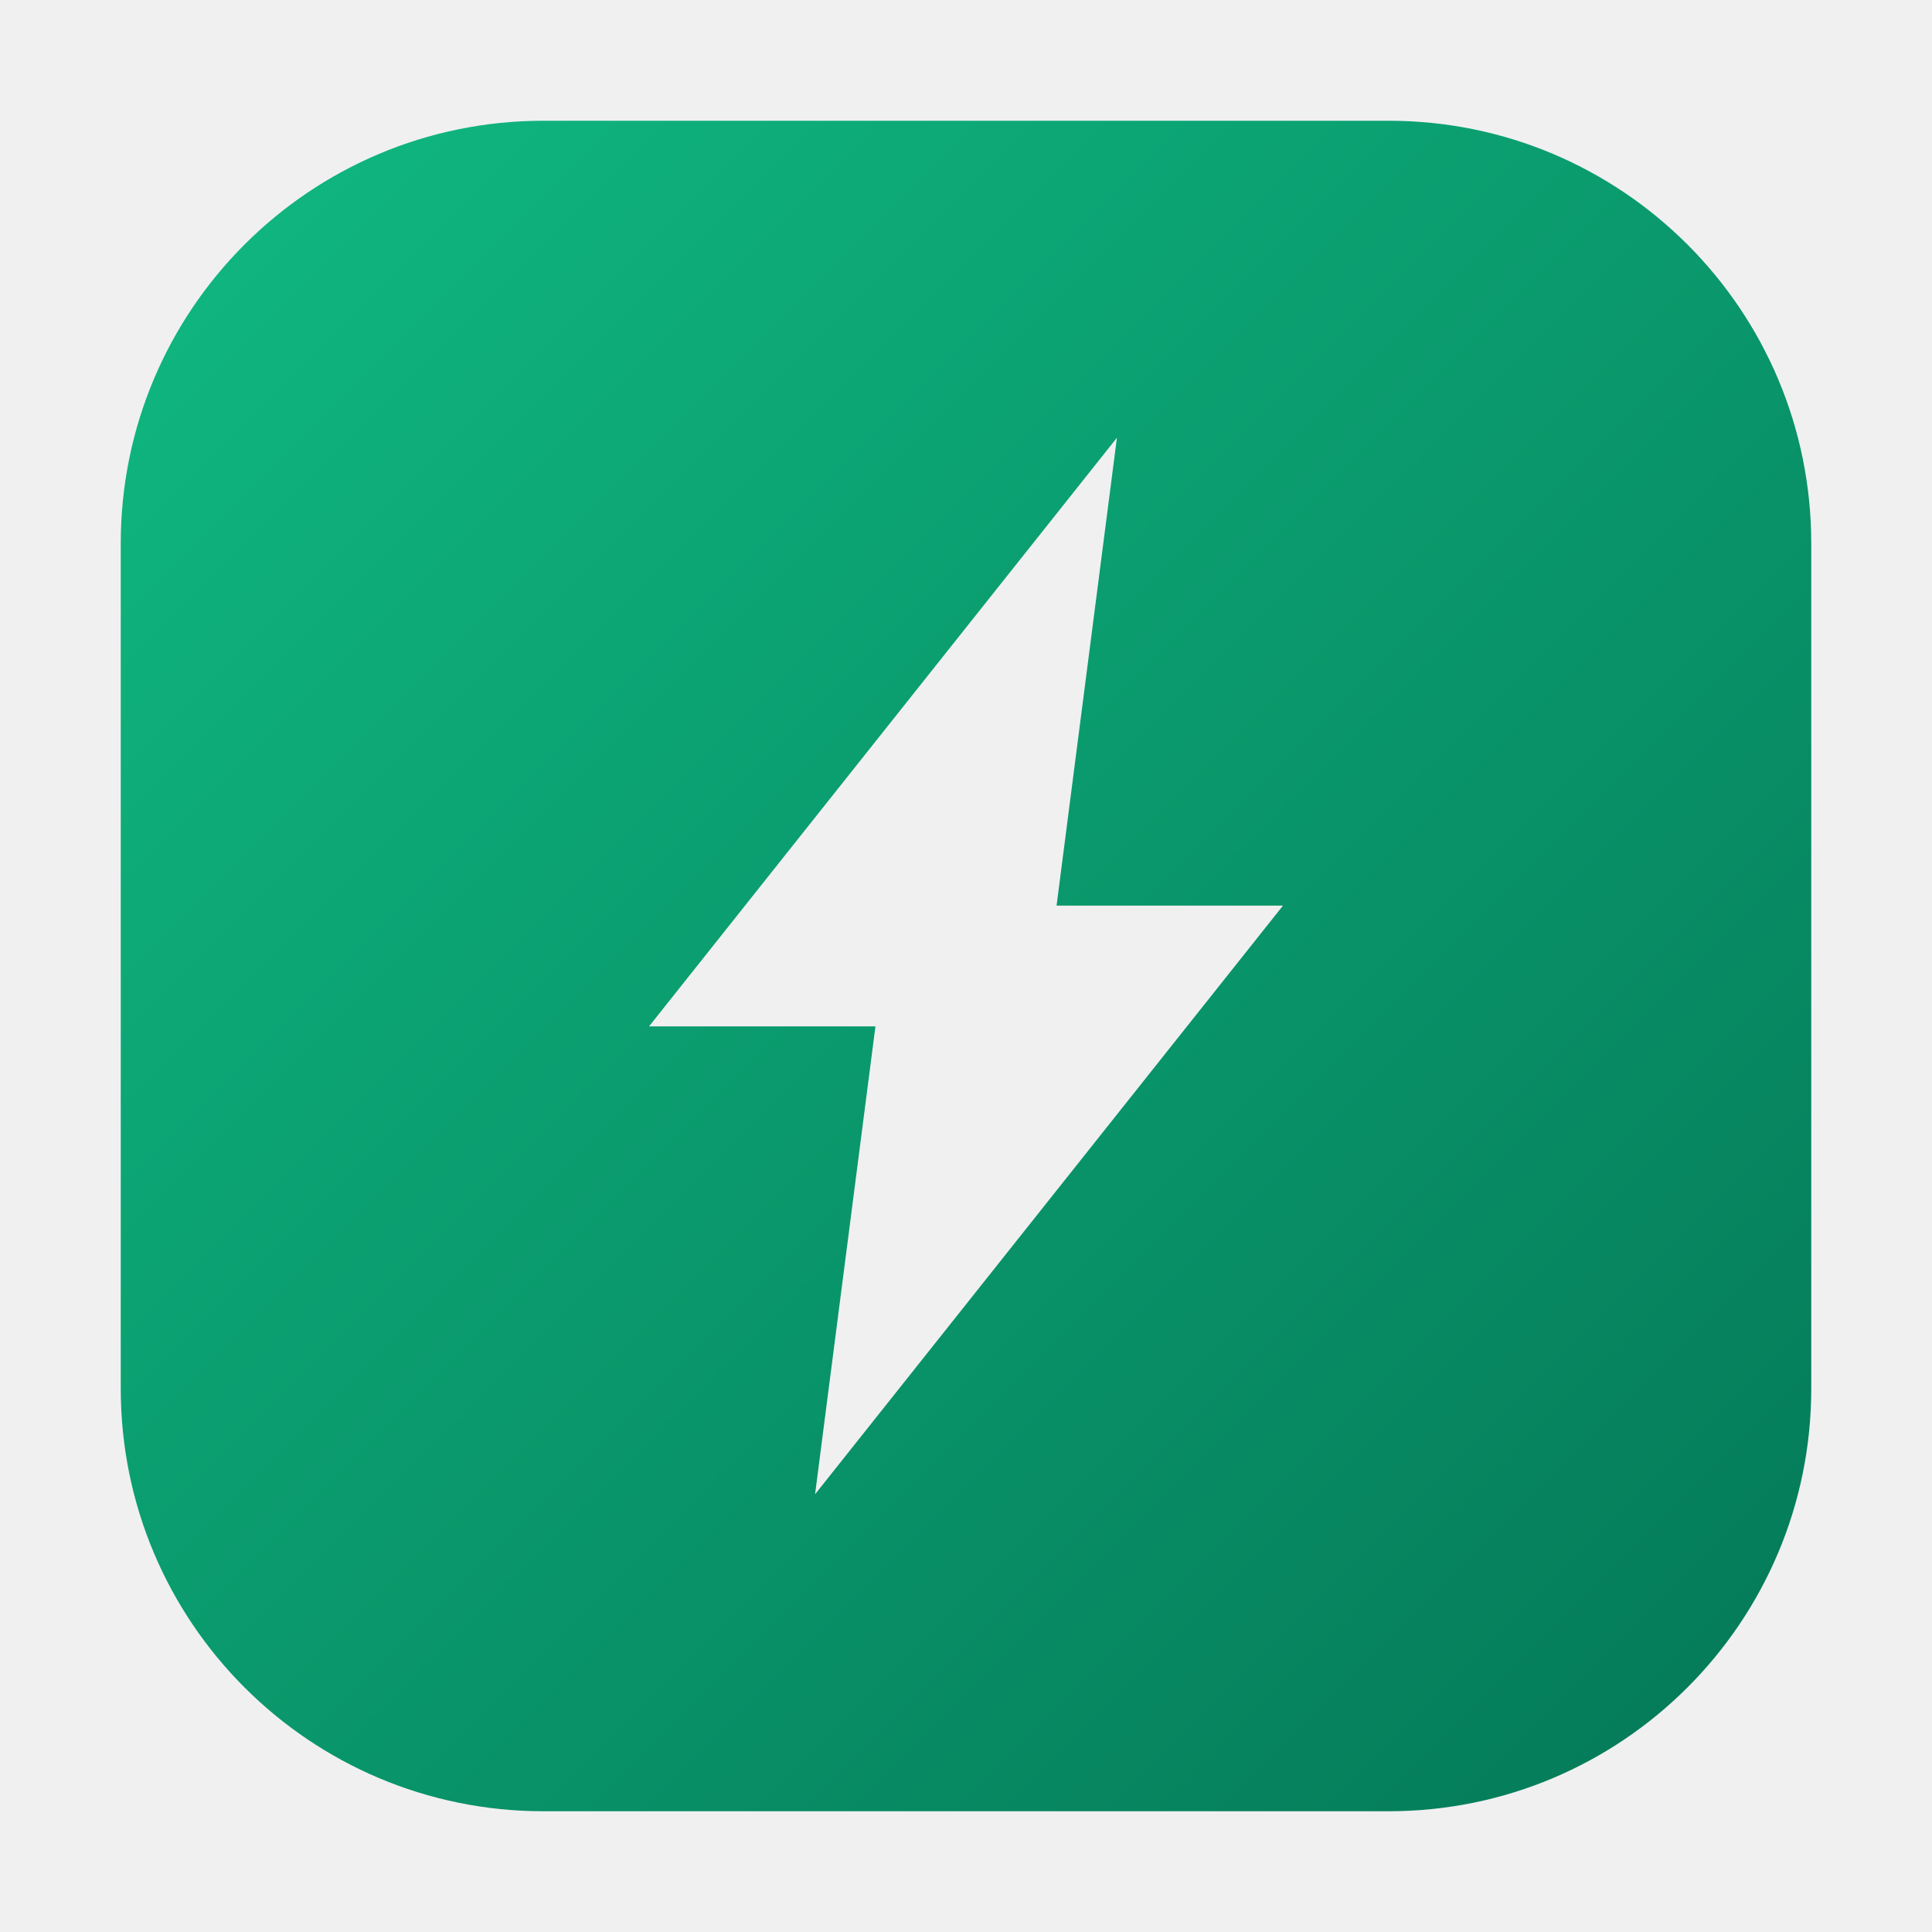
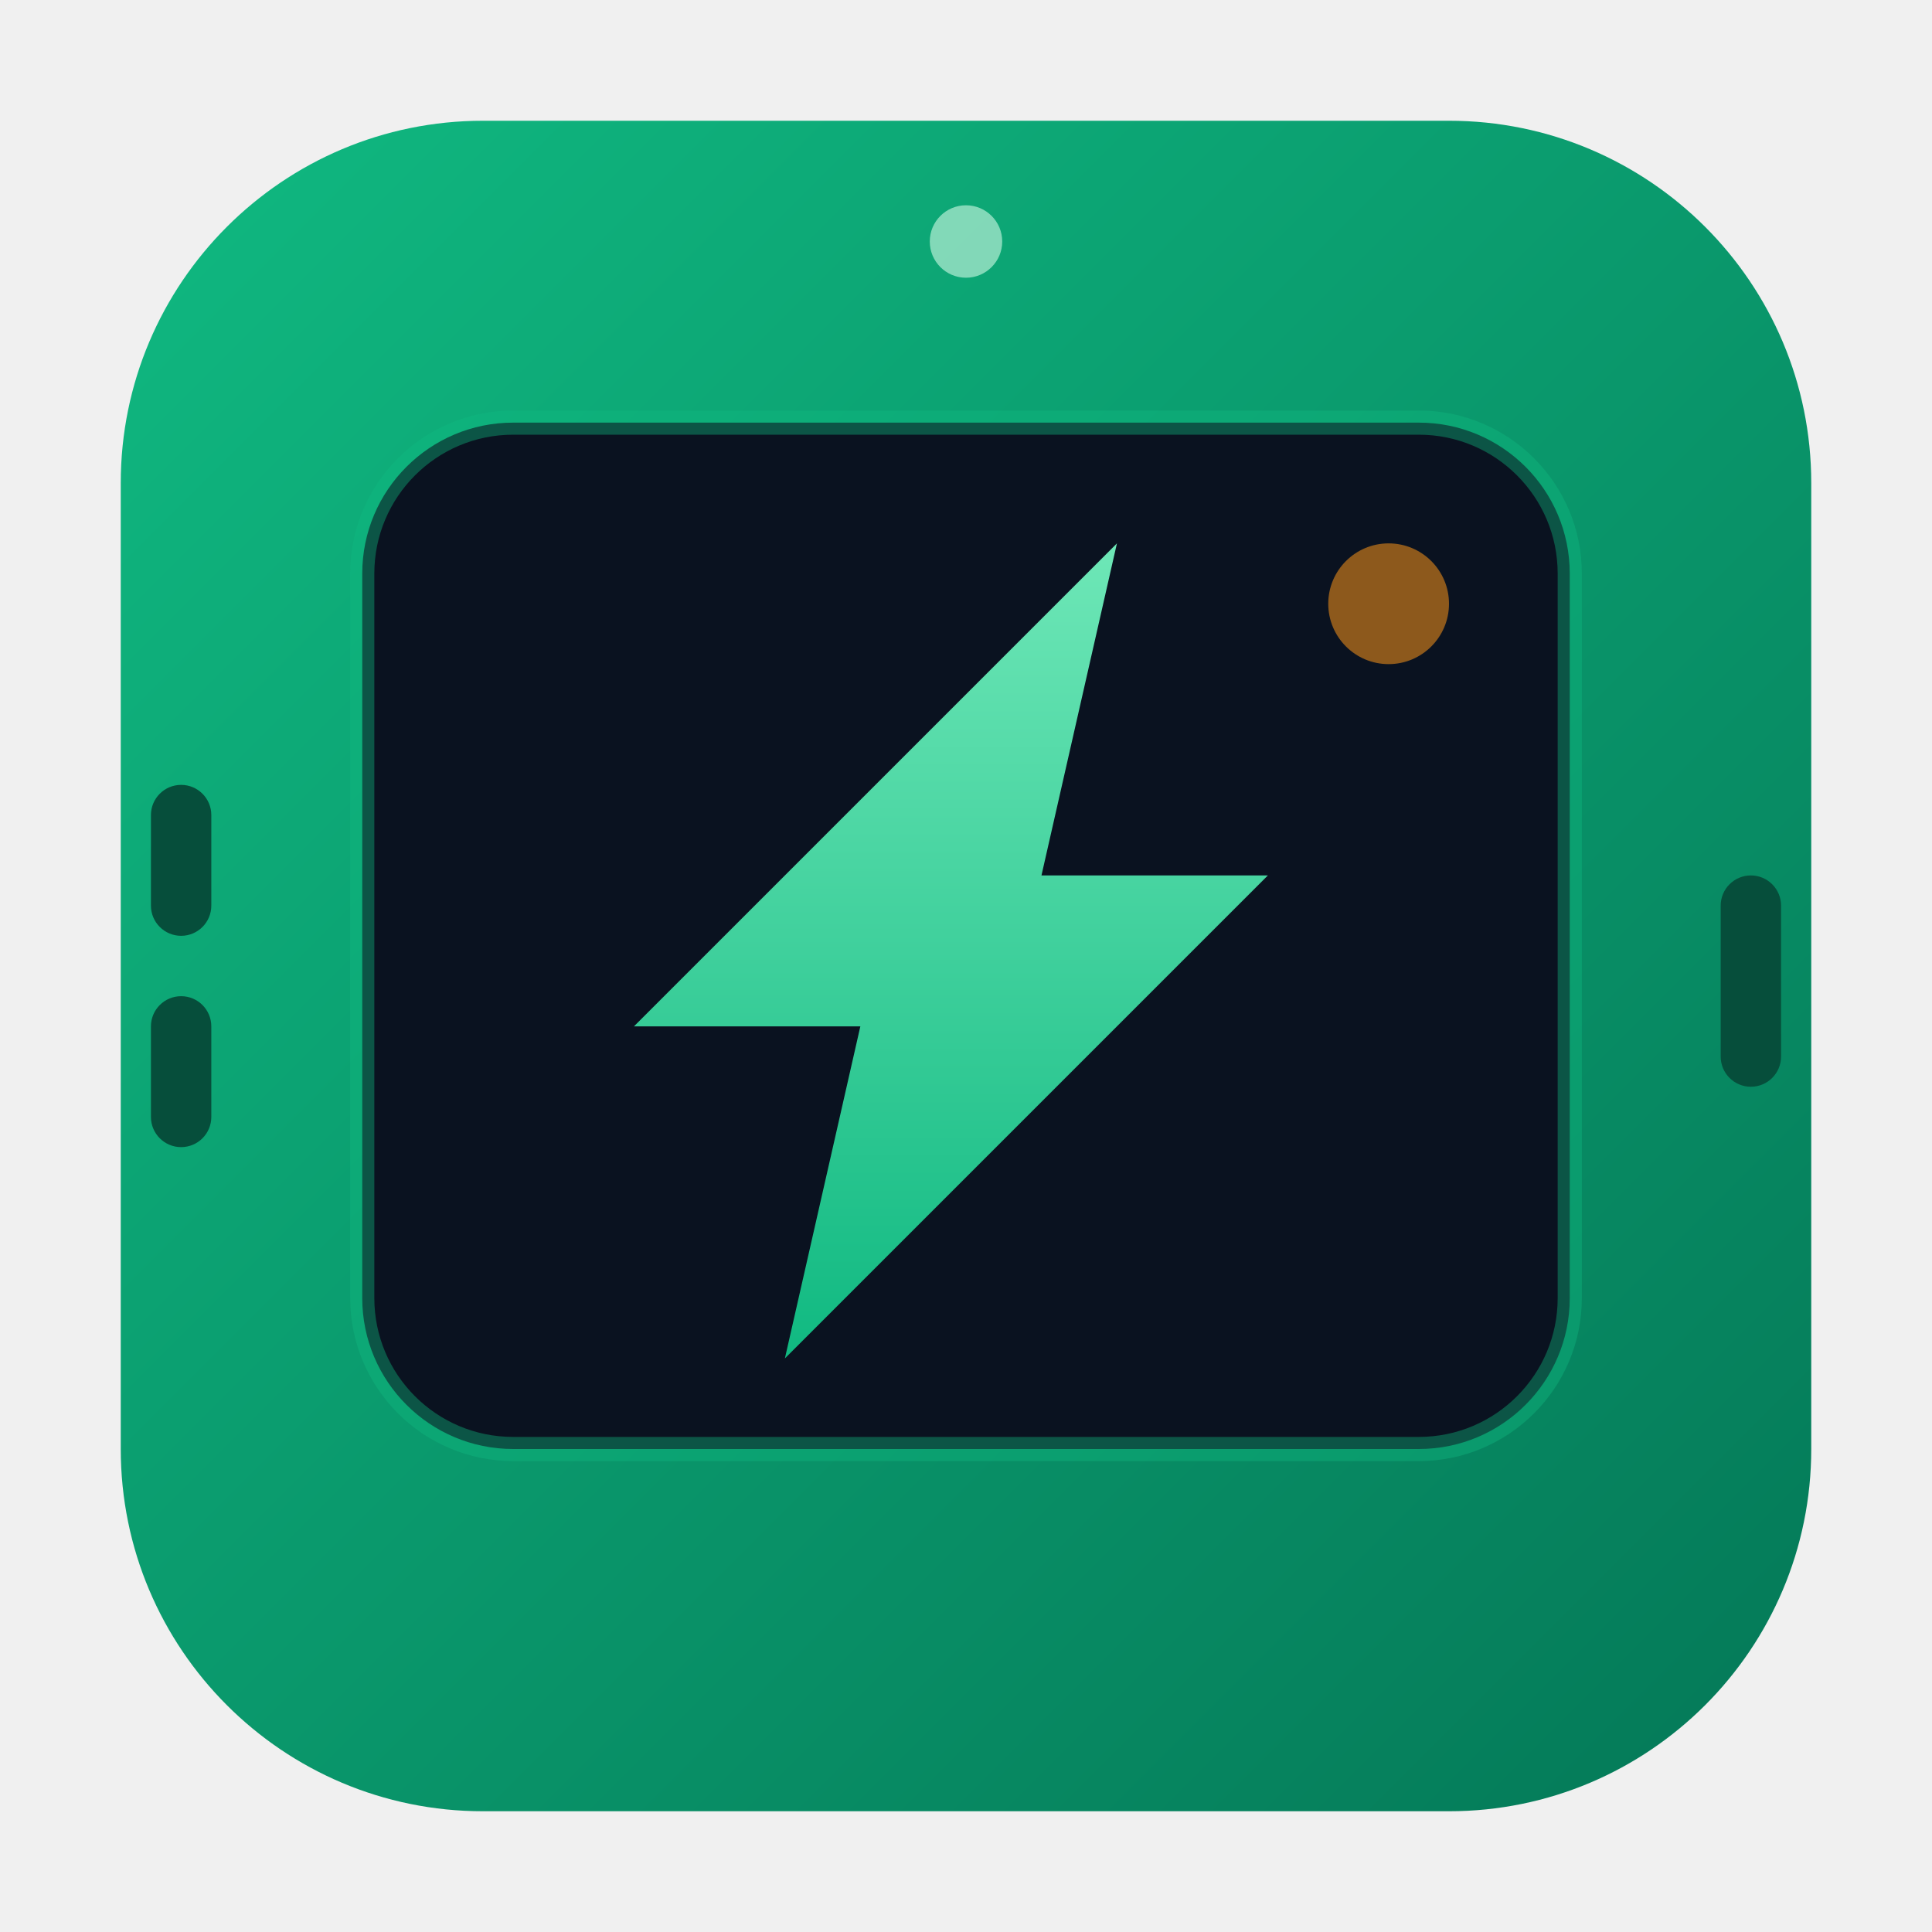
<svg xmlns="http://www.w3.org/2000/svg" viewBox="0 0 64 64">
  <defs>
-     <linearGradient id="t" x1="0" y1="0" x2="1" y2="1">
+     <linearGradient id="c" x1="0" y1="0" x2="1" y2="1">
      <stop offset="0%" stop-color="#10b981" />
      <stop offset="100%" stop-color="#047857" />
    </linearGradient>
-     <mask id="c">
-       <rect width="64" height="64" fill="#fff" />
-       <path d="M 37 14.5                L 21.5 34                L 29 34                L 27 49.5                L 42.5 30                L 35 30                L 37 14.5 Z" fill="#000" />
-     </mask>
+     <linearGradient id="b" x1="0" y1="0" x2="0" y2="1">
+       <stop offset="0%" stop-color="#6ee7b7" />
+       <stop offset="100%" stop-color="#10b981" />
+     </linearGradient>
  </defs>
-   <rect x="4" y="4" width="56" height="56" rx="14" ry="14" fill="url(#t)" mask="url(#c)" />
+   <rect x="4" y="4" width="56" height="56" rx="12" fill="url(#c)" />
+   <rect x="12" y="14" width="40" height="34" rx="5" fill="#0a1220" />
+   <rect x="12" y="14" width="40" height="34" rx="5" fill="none" stroke="#10b981" stroke-opacity="0.4" stroke-width="0.8" />
+   <circle cx="32" cy="8" r="1.2" fill="#d1fae5" opacity="0.6" />
+   <rect x="5" y="26" width="2" height="5" rx="1" fill="#064e3b" />
+   <rect x="5" y="33" width="2" height="5" rx="1" fill="#064e3b" />
+   <rect x="57" y="29" width="2" height="7" rx="1" fill="#064e3b" />
+   <circle cx="46" cy="20" r="2" fill="#f7931a" opacity="0.55" />
+   <path d="M 37 18 L 21 34 L 28.5 34 L 26 45 L 42 29 L 34.5 29 L 37 18 Z" fill="url(#b)" />
</svg>
